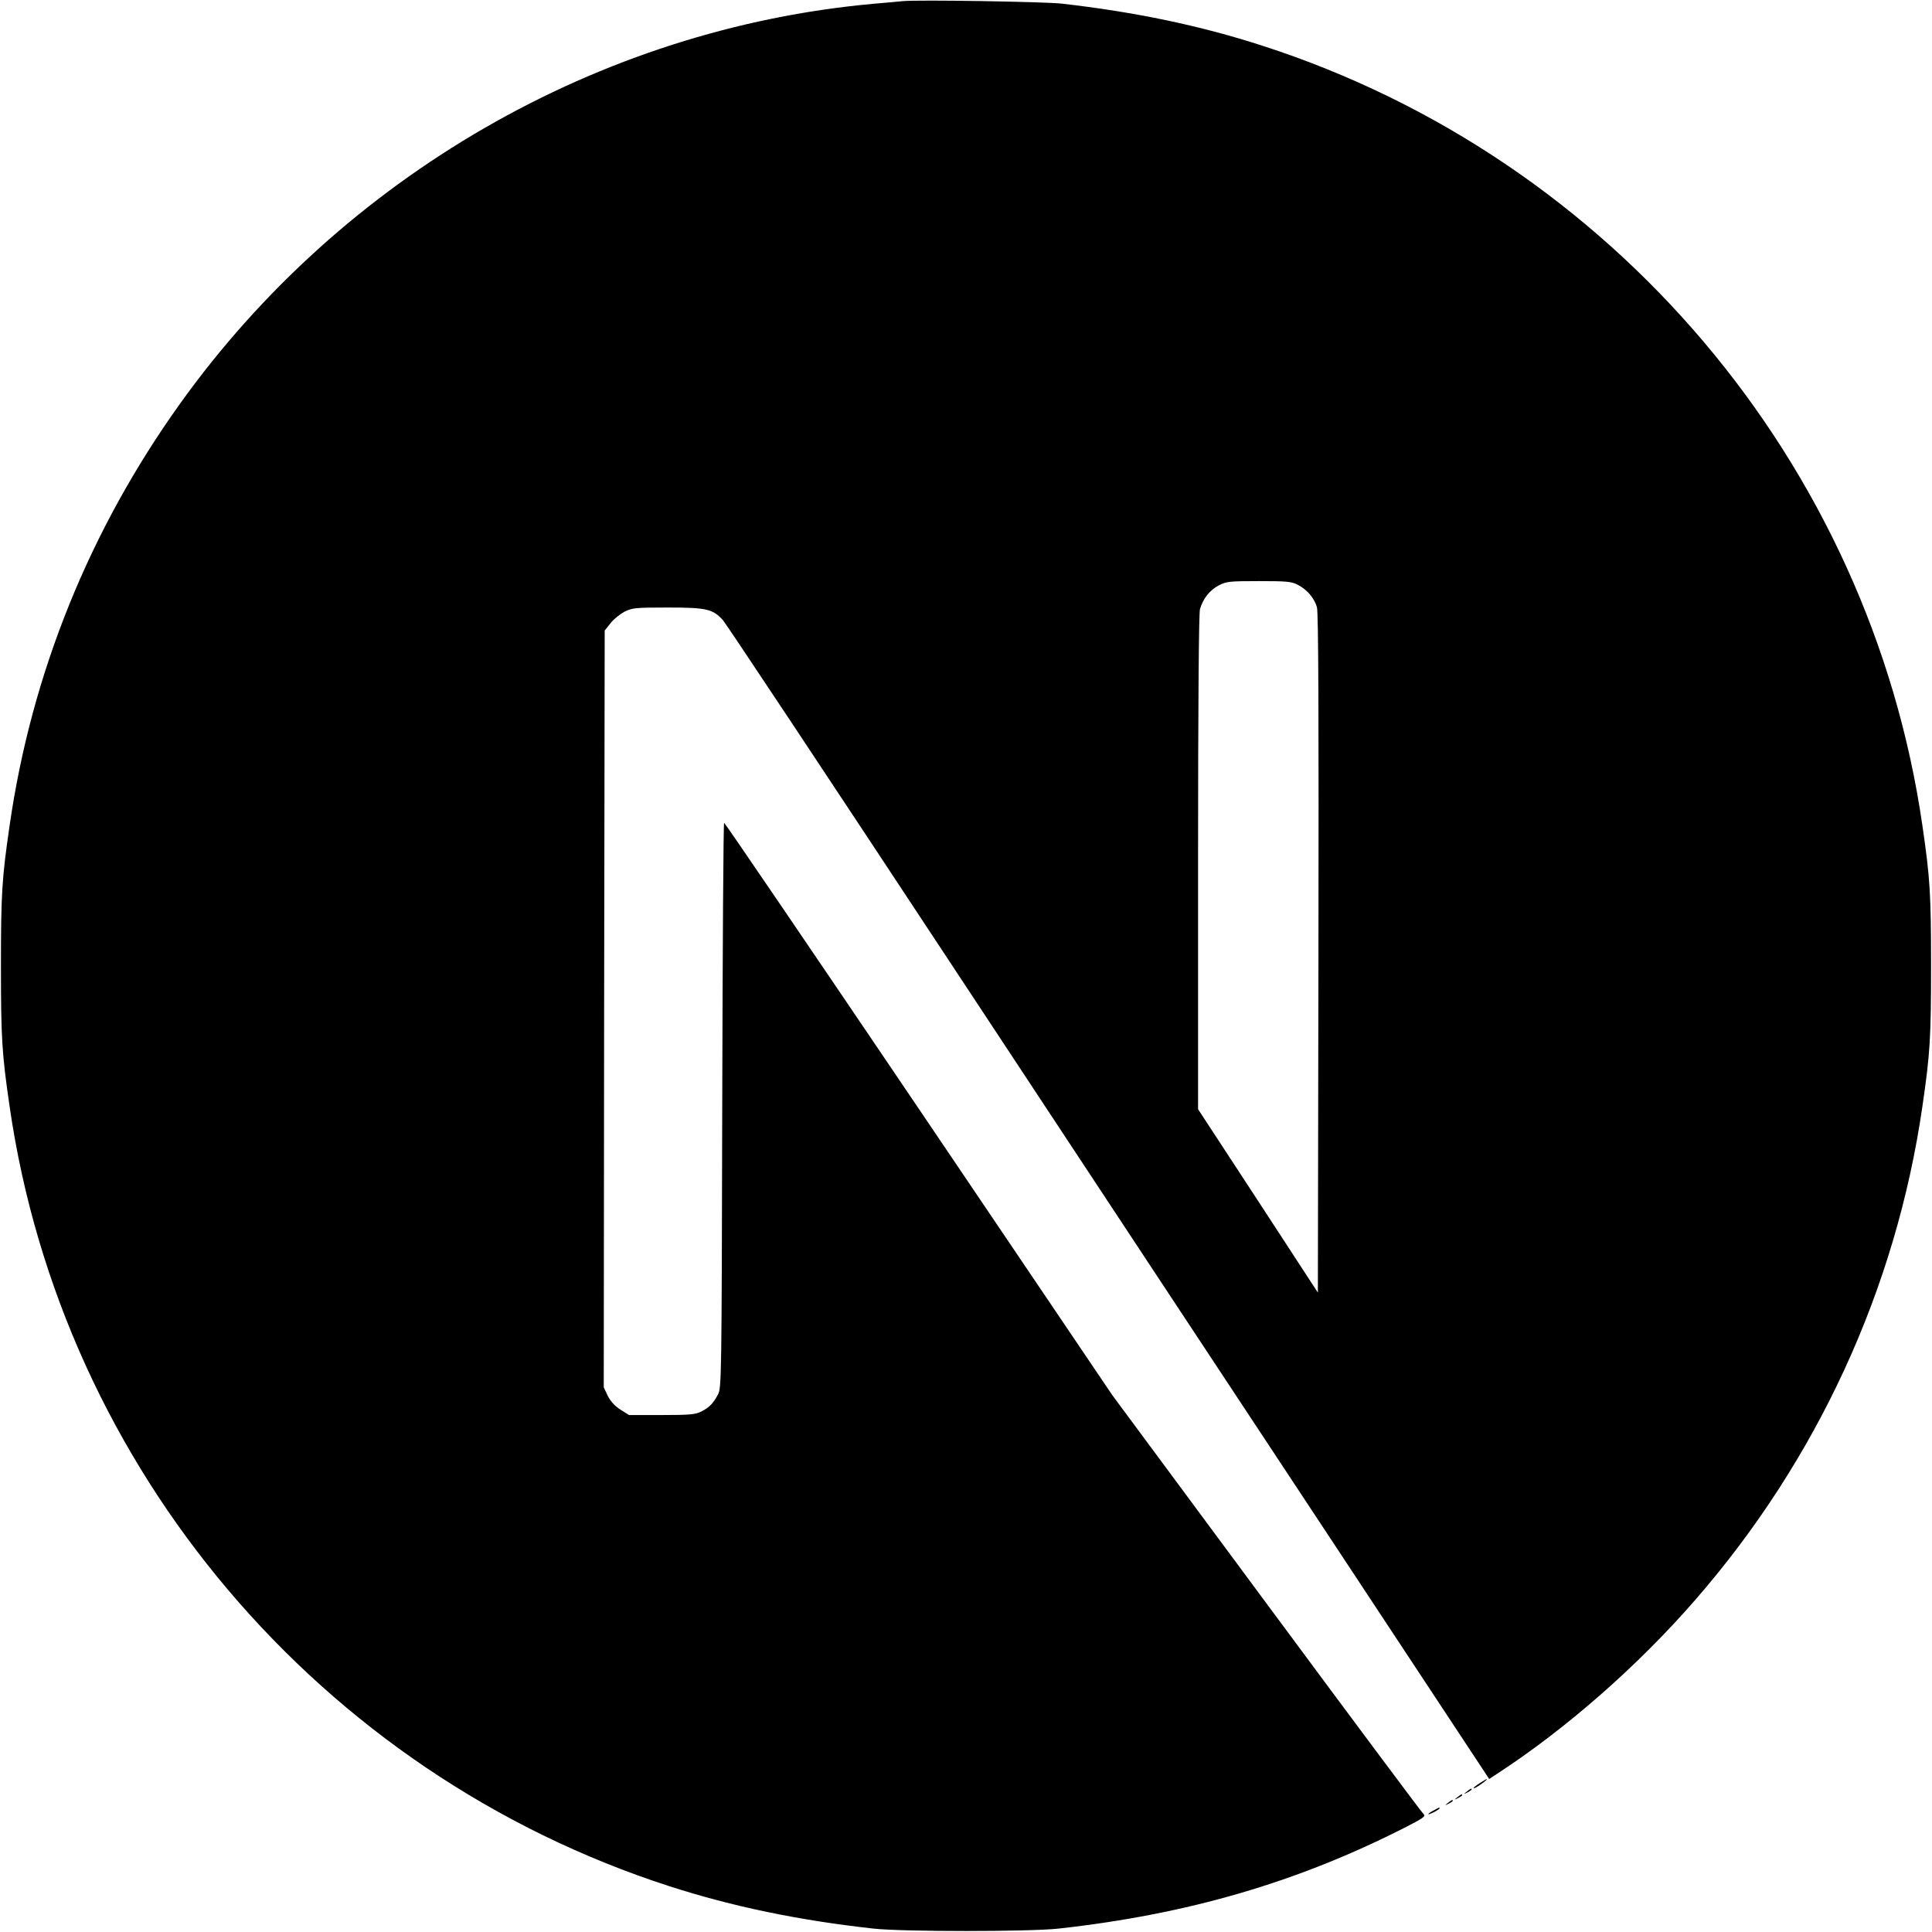
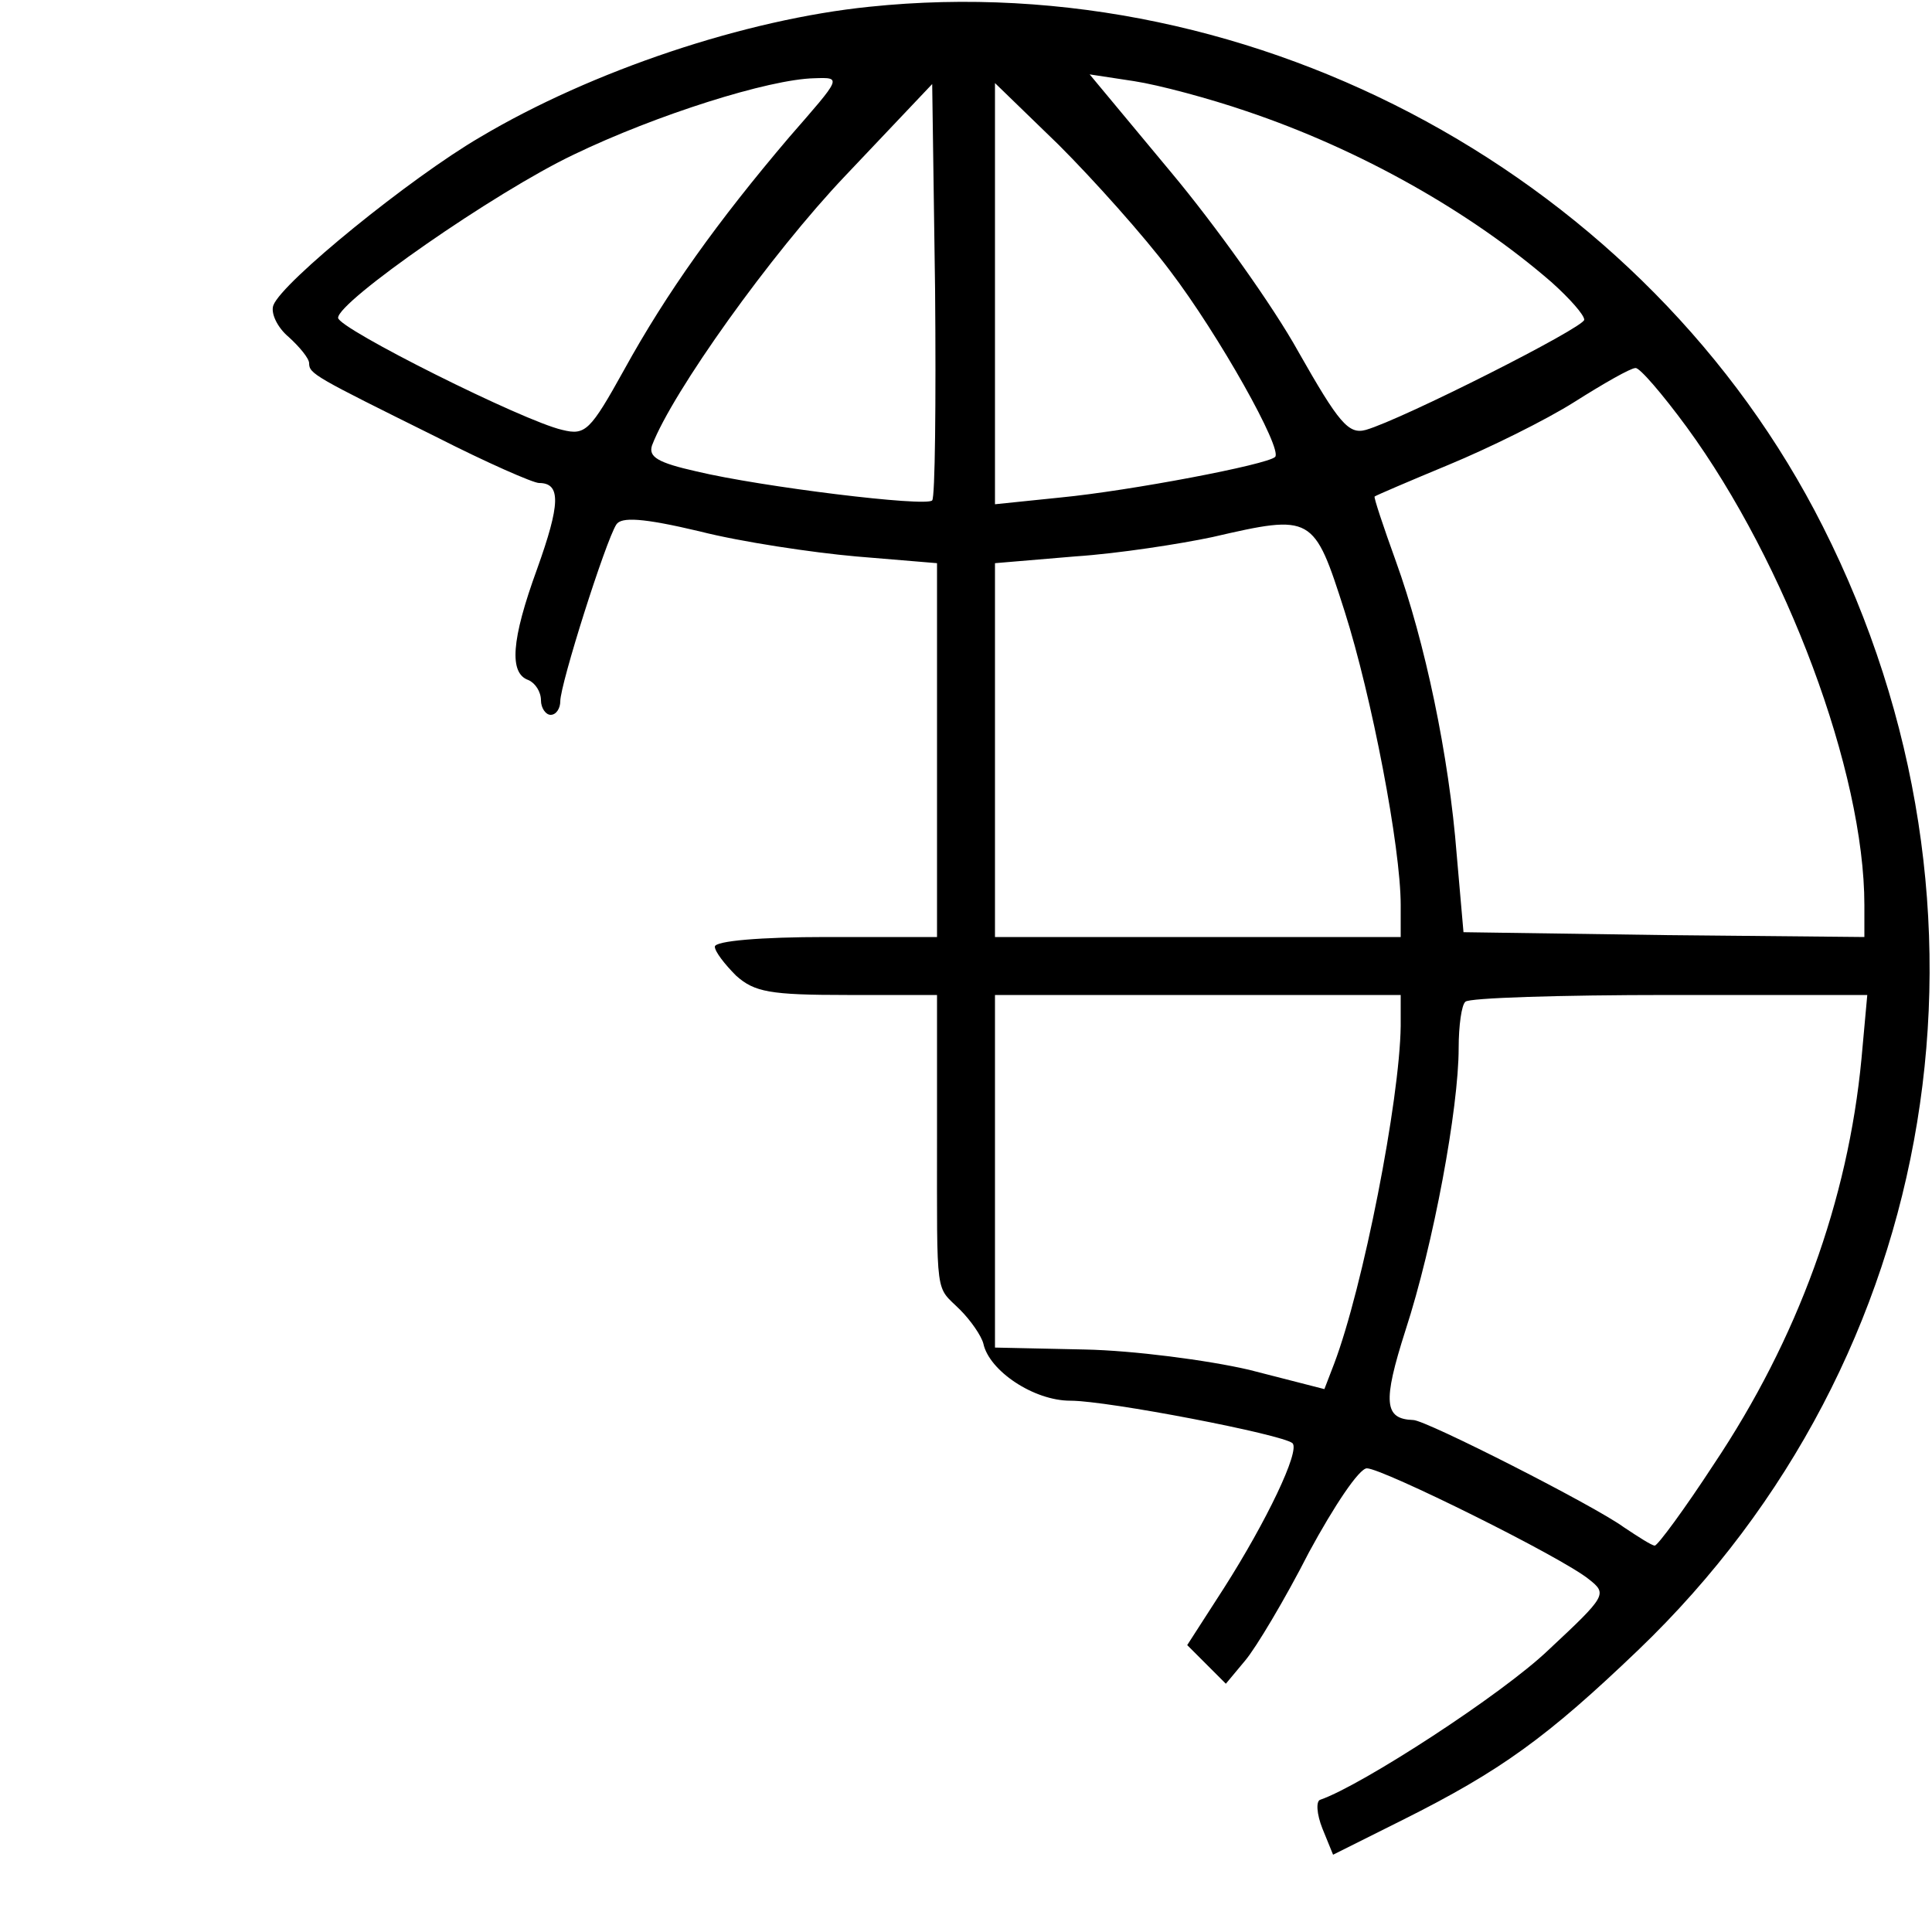
- <svg xmlns="http://www.w3.org/2000/svg" version="1.0" width="1024pt" height="1024pt" viewBox="0 0 1024 1024" preserveAspectRatio="xMidYMid meet">
-   <g transform="translate(0,1024) scale(0.1,-0.1)" fill="#000000" stroke="none">
-     <path d="M4785 10234 c-22 -2 -92 -9 -155 -14 -1453 -131 -2814 -915 -3676 -2120 -480 -670 -787 -1430 -903 -2235 -41 -281 -46 -364 -46 -745 0 -381 5 -464 46 -745 278 -1921 1645 -3535 3499 -4133 332 -107 682 -180 1080 -224 155 -17 825 -17 980 0 687 76 1269 246 1843 539 88 45 105 57 93 67 -8 6 -383 509 -833 1117 l-818 1105 -1025 1517 c-564 834 -1028 1516 -1032 1516 -4 1 -8 -673 -10 -1496 -3 -1441 -4 -1499 -22 -1533 -26 -49 -46 -69 -88 -91 -32 -16 -60 -19 -211 -19 l-173 0 -46 29 c-30 19 -52 44 -67 73 l-21 45 2 2005 3 2006 31 39 c16 21 50 48 74 61 41 20 57 22 230 22 204 0 238 -8 291 -66 15 -16 570 -852 1234 -1859 664 -1007 1572 -2382 2018 -3057 l810 -1227 41 27 c363 236 747 572 1051 922 647 743 1064 1649 1204 2615 41 281 46 364 46 745 0 381 -5 464 -46 745 -278 1921 -1645 3535 -3499 4133 -327 106 -675 179 -1065 223 -96 10 -757 21 -840 13z m2094 -3094 c48 -24 87 -70 101 -118 8 -26 10 -582 8 -1835 l-3 -1798 -317 486 -318 486 0 1307 c0 845 4 1320 10 1343 16 56 51 100 99 126 41 21 56 23 213 23 148 0 174 -2 207 -20z" />
-     <path d="M7843 789 c-35 -22 -46 -37 -15 -20 22 13 58 40 52 41 -3 0 -20 -10 -37 -21z" />
-     <path d="M7774 744 c-18 -14 -18 -15 4 -4 12 6 22 13 22 15 0 8 -5 6 -26 -11z" />
-     <path d="M7724 714 c-18 -14 -18 -15 4 -4 12 6 22 13 22 15 0 8 -5 6 -26 -11z" />
-     <path d="M7674 684 c-18 -14 -18 -15 4 -4 12 6 22 13 22 15 0 8 -5 6 -26 -11z" />
-     <path d="M7598 644 c-38 -20 -36 -28 2 -9 17 9 30 18 30 20 0 7 -1 6 -32 -11z" />
+ <svg xmlns="http://www.w3.org/2000/svg" version="1.0" width="200pt" height="200pt" viewBox="0 0 200 200" preserveAspectRatio="xMidYMid meet">
+   <g transform="translate(0,200) scale(0.1,-0.1)" fill="#000000" stroke="none">
+     <path d="M900 1993 c-128 -13 -287 -66 -403 -135 -72 -42 -205 -150 -214 -174 -3 -8 4 -23 16 -33 11 -10 21 -22 21 -27 0 -11 6 -14 131 -76 53 -27 101 -48 107 -48 23 0 22 -22 -2 -89 -27 -74 -29 -108 -9 -115 7 -3 13 -12 13 -21 0 -8 5 -15 10 -15 6 0 10 7 10 14 0 18 47 166 58 183 5 8 27 7 86 -7 43 -11 117 -22 162 -26 l84 -7 0 -193 0 -194 -115 0 c-67 0 -115 -4 -115 -10 0 -5 10 -18 22 -30 19 -17 35 -20 115 -20 l93 0 0 -145 c0 -173 -2 -155 24 -181 11 -11 22 -27 24 -35 6 -28 52 -59 90 -59 39 0 220 -35 230 -44 8 -8 -27 -81 -71 -150 l-38 -59 20 -20 20 -20 20 24 c11 13 41 63 66 112 26 48 52 87 60 87 16 0 202 -92 230 -115 19 -15 18 -17 -42 -73 -48 -46 -193 -140 -236 -155 -5 -1 -4 -15 2 -30 l11 -27 72 36 c102 51 150 86 244 176 315 302 391 767 191 1163 -181 359 -585 580 -987 538z m-83 -135 c-74 -87 -127 -161 -171 -241 -35 -63 -40 -68 -64 -62 -40 9 -232 105 -232 116 0 17 162 130 244 169 85 41 202 78 249 79 29 1 28 1 -26 -61z m473 27 c119 -40 233 -105 316 -177 19 -17 34 -34 34 -39 0 -8 -188 -103 -226 -114 -18 -5 -28 7 -70 81 -26 47 -86 131 -132 186 l-84 101 46 -7 c26 -4 78 -18 116 -31z m-325 -403 c-6 -7 -177 14 -244 30 -40 9 -50 15 -46 27 21 55 123 198 200 279 l90 95 3 -213 c1 -117 0 -215 -3 -218z m246 238 c51 -67 117 -185 109 -193 -8 -8 -150 -35 -222 -42 l-68 -7 0 218 0 218 66 -64 c36 -36 88 -94 115 -130z m535 -162 c103 -141 184 -357 184 -495 l0 -33 -207 2 -208 3 -7 80 c-8 103 -33 221 -63 304 -13 36 -23 66 -22 67 1 1 36 16 77 33 41 17 100 46 130 65 30 19 58 35 63 35 4 1 28 -27 53 -61z m-354 -191 c28 -88 58 -244 58 -304 l0 -33 -210 0 -210 0 0 194 0 193 83 7 c45 3 109 13 142 20 104 24 105 23 137 -77z m58 -429 c-1 -77 -39 -271 -69 -350 l-10 -26 -78 20 c-43 10 -120 20 -170 21 l-93 2 0 183 0 182 210 0 210 0 0 -32z m477 -34 c-14 -147 -66 -290 -153 -420 -30 -46 -58 -84 -61 -84 -3 0 -17 9 -32 19 -30 22 -205 111 -218 111 -30 1 -32 18 -8 93 29 89 55 230 55 292 0 23 3 45 7 48 3 4 98 7 211 7 l205 0 -6 -66z" />
  </g>
</svg>
